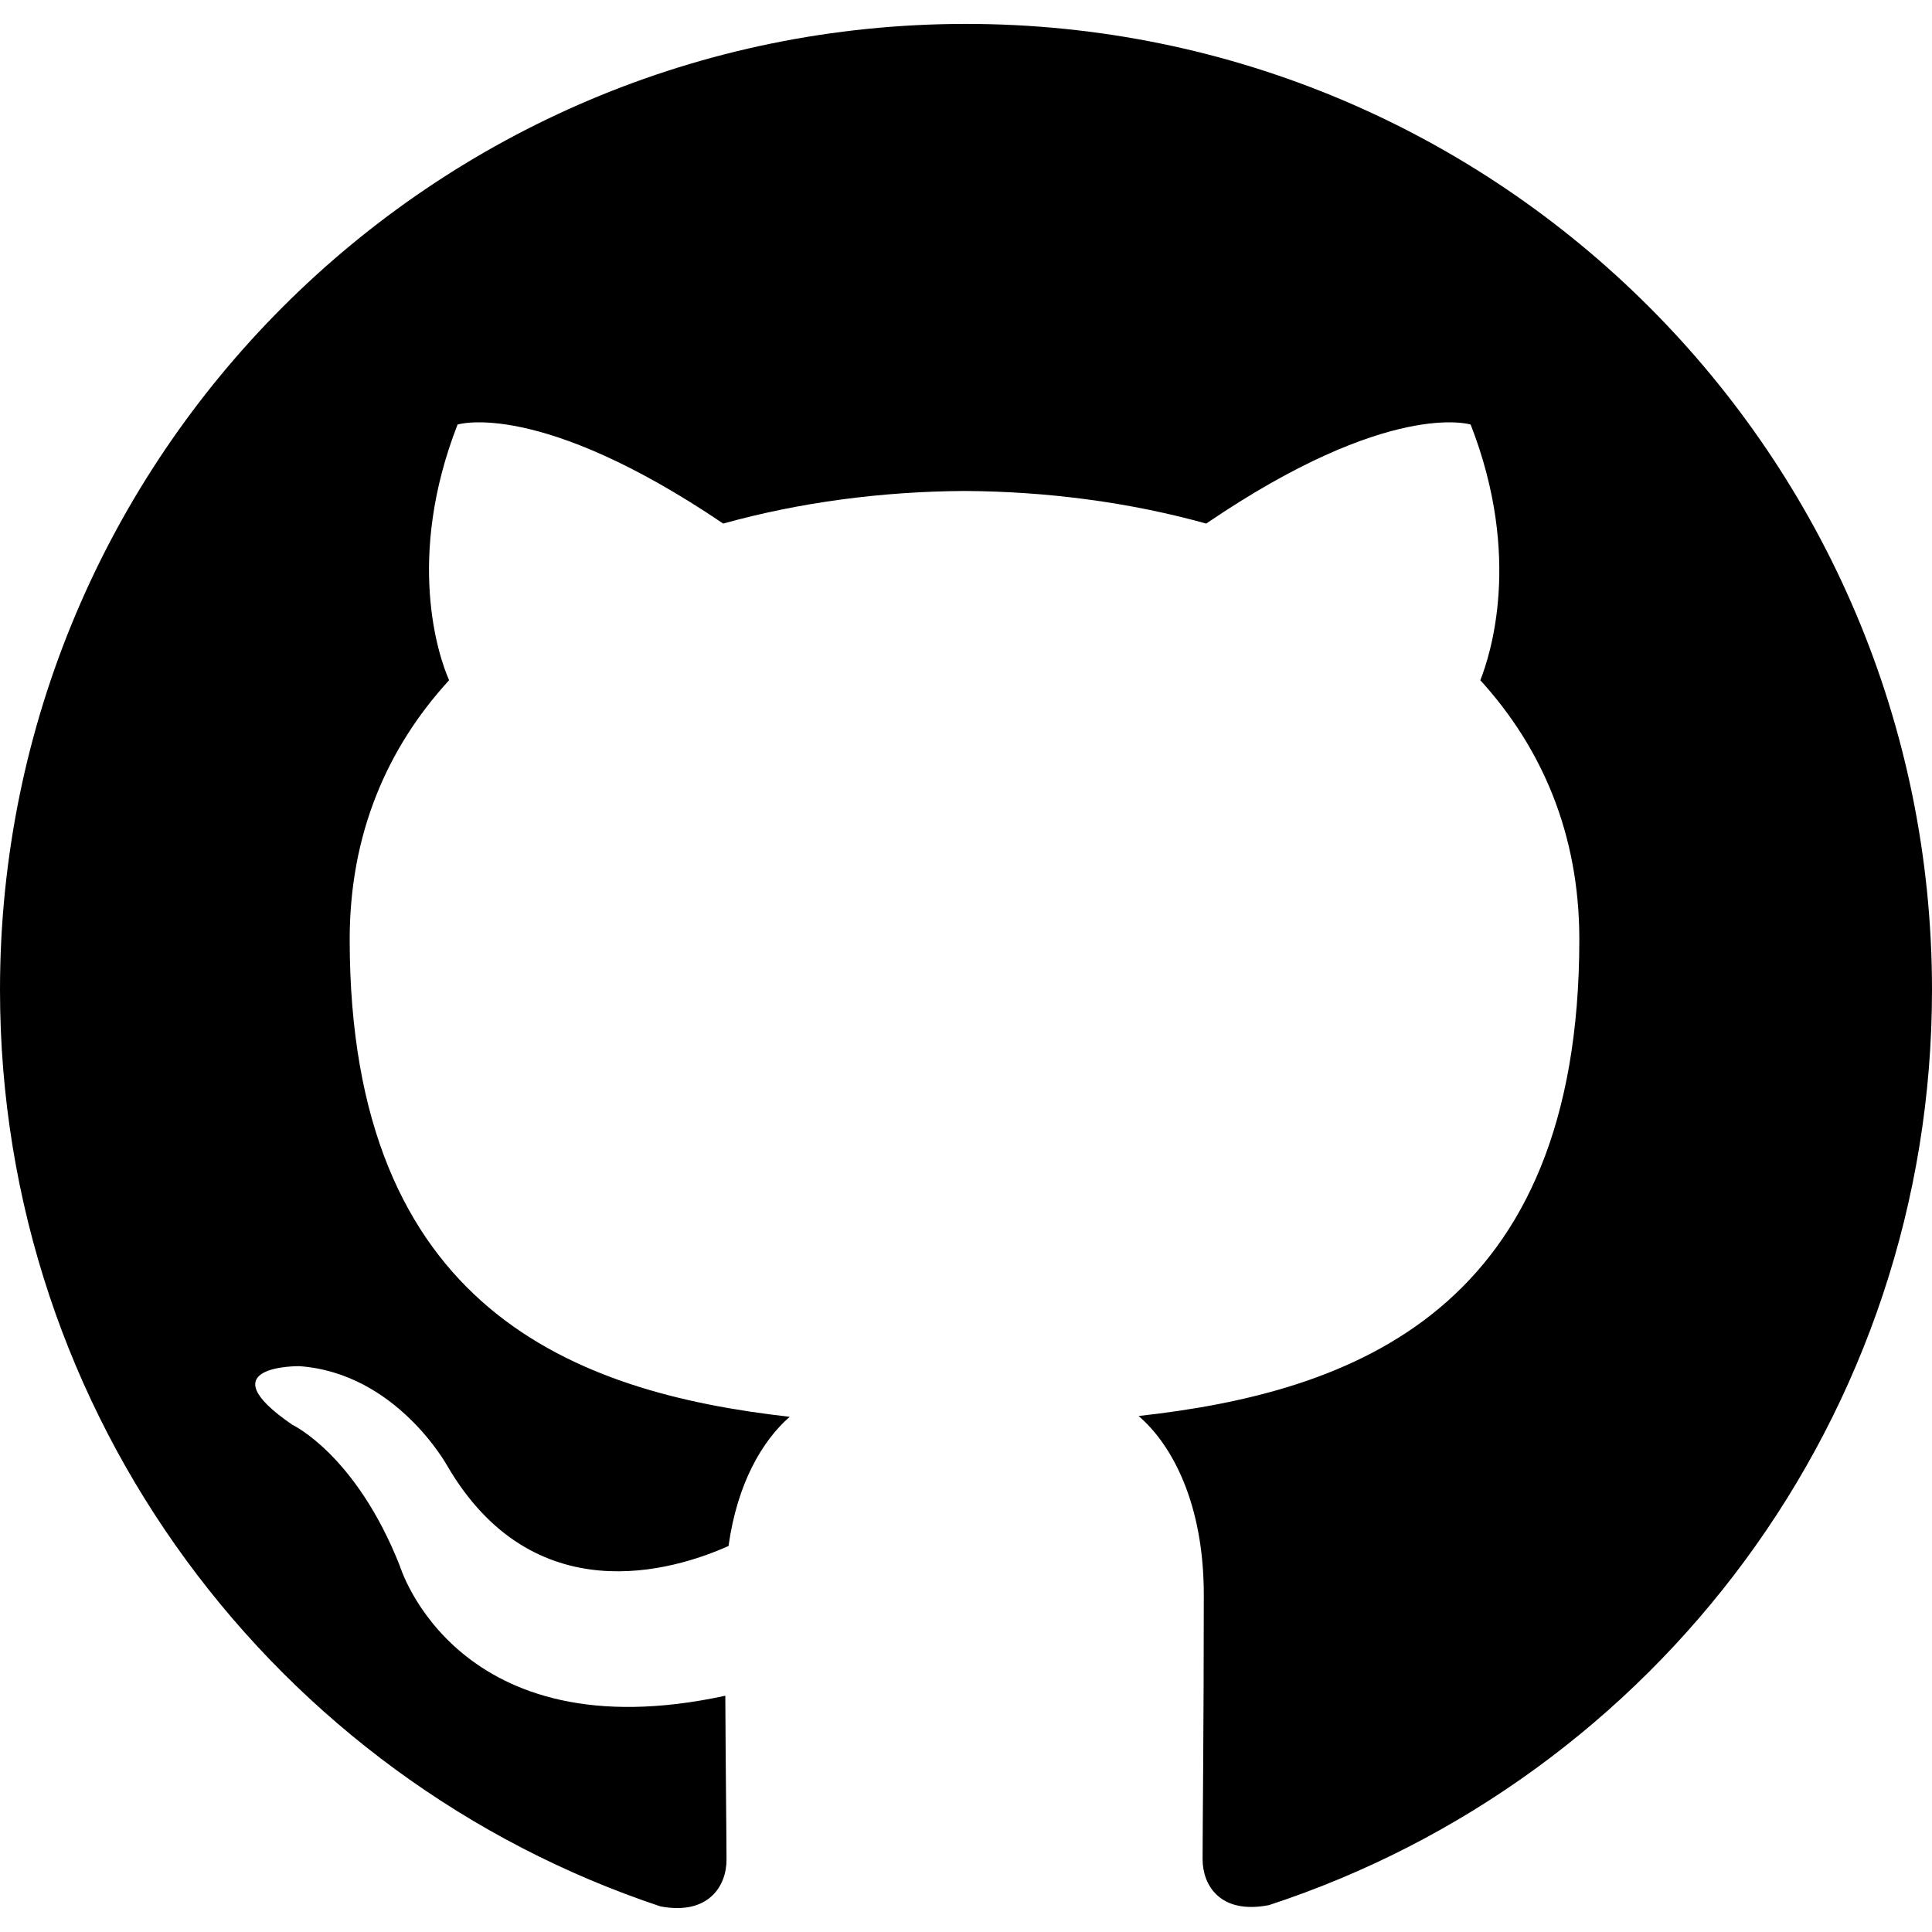
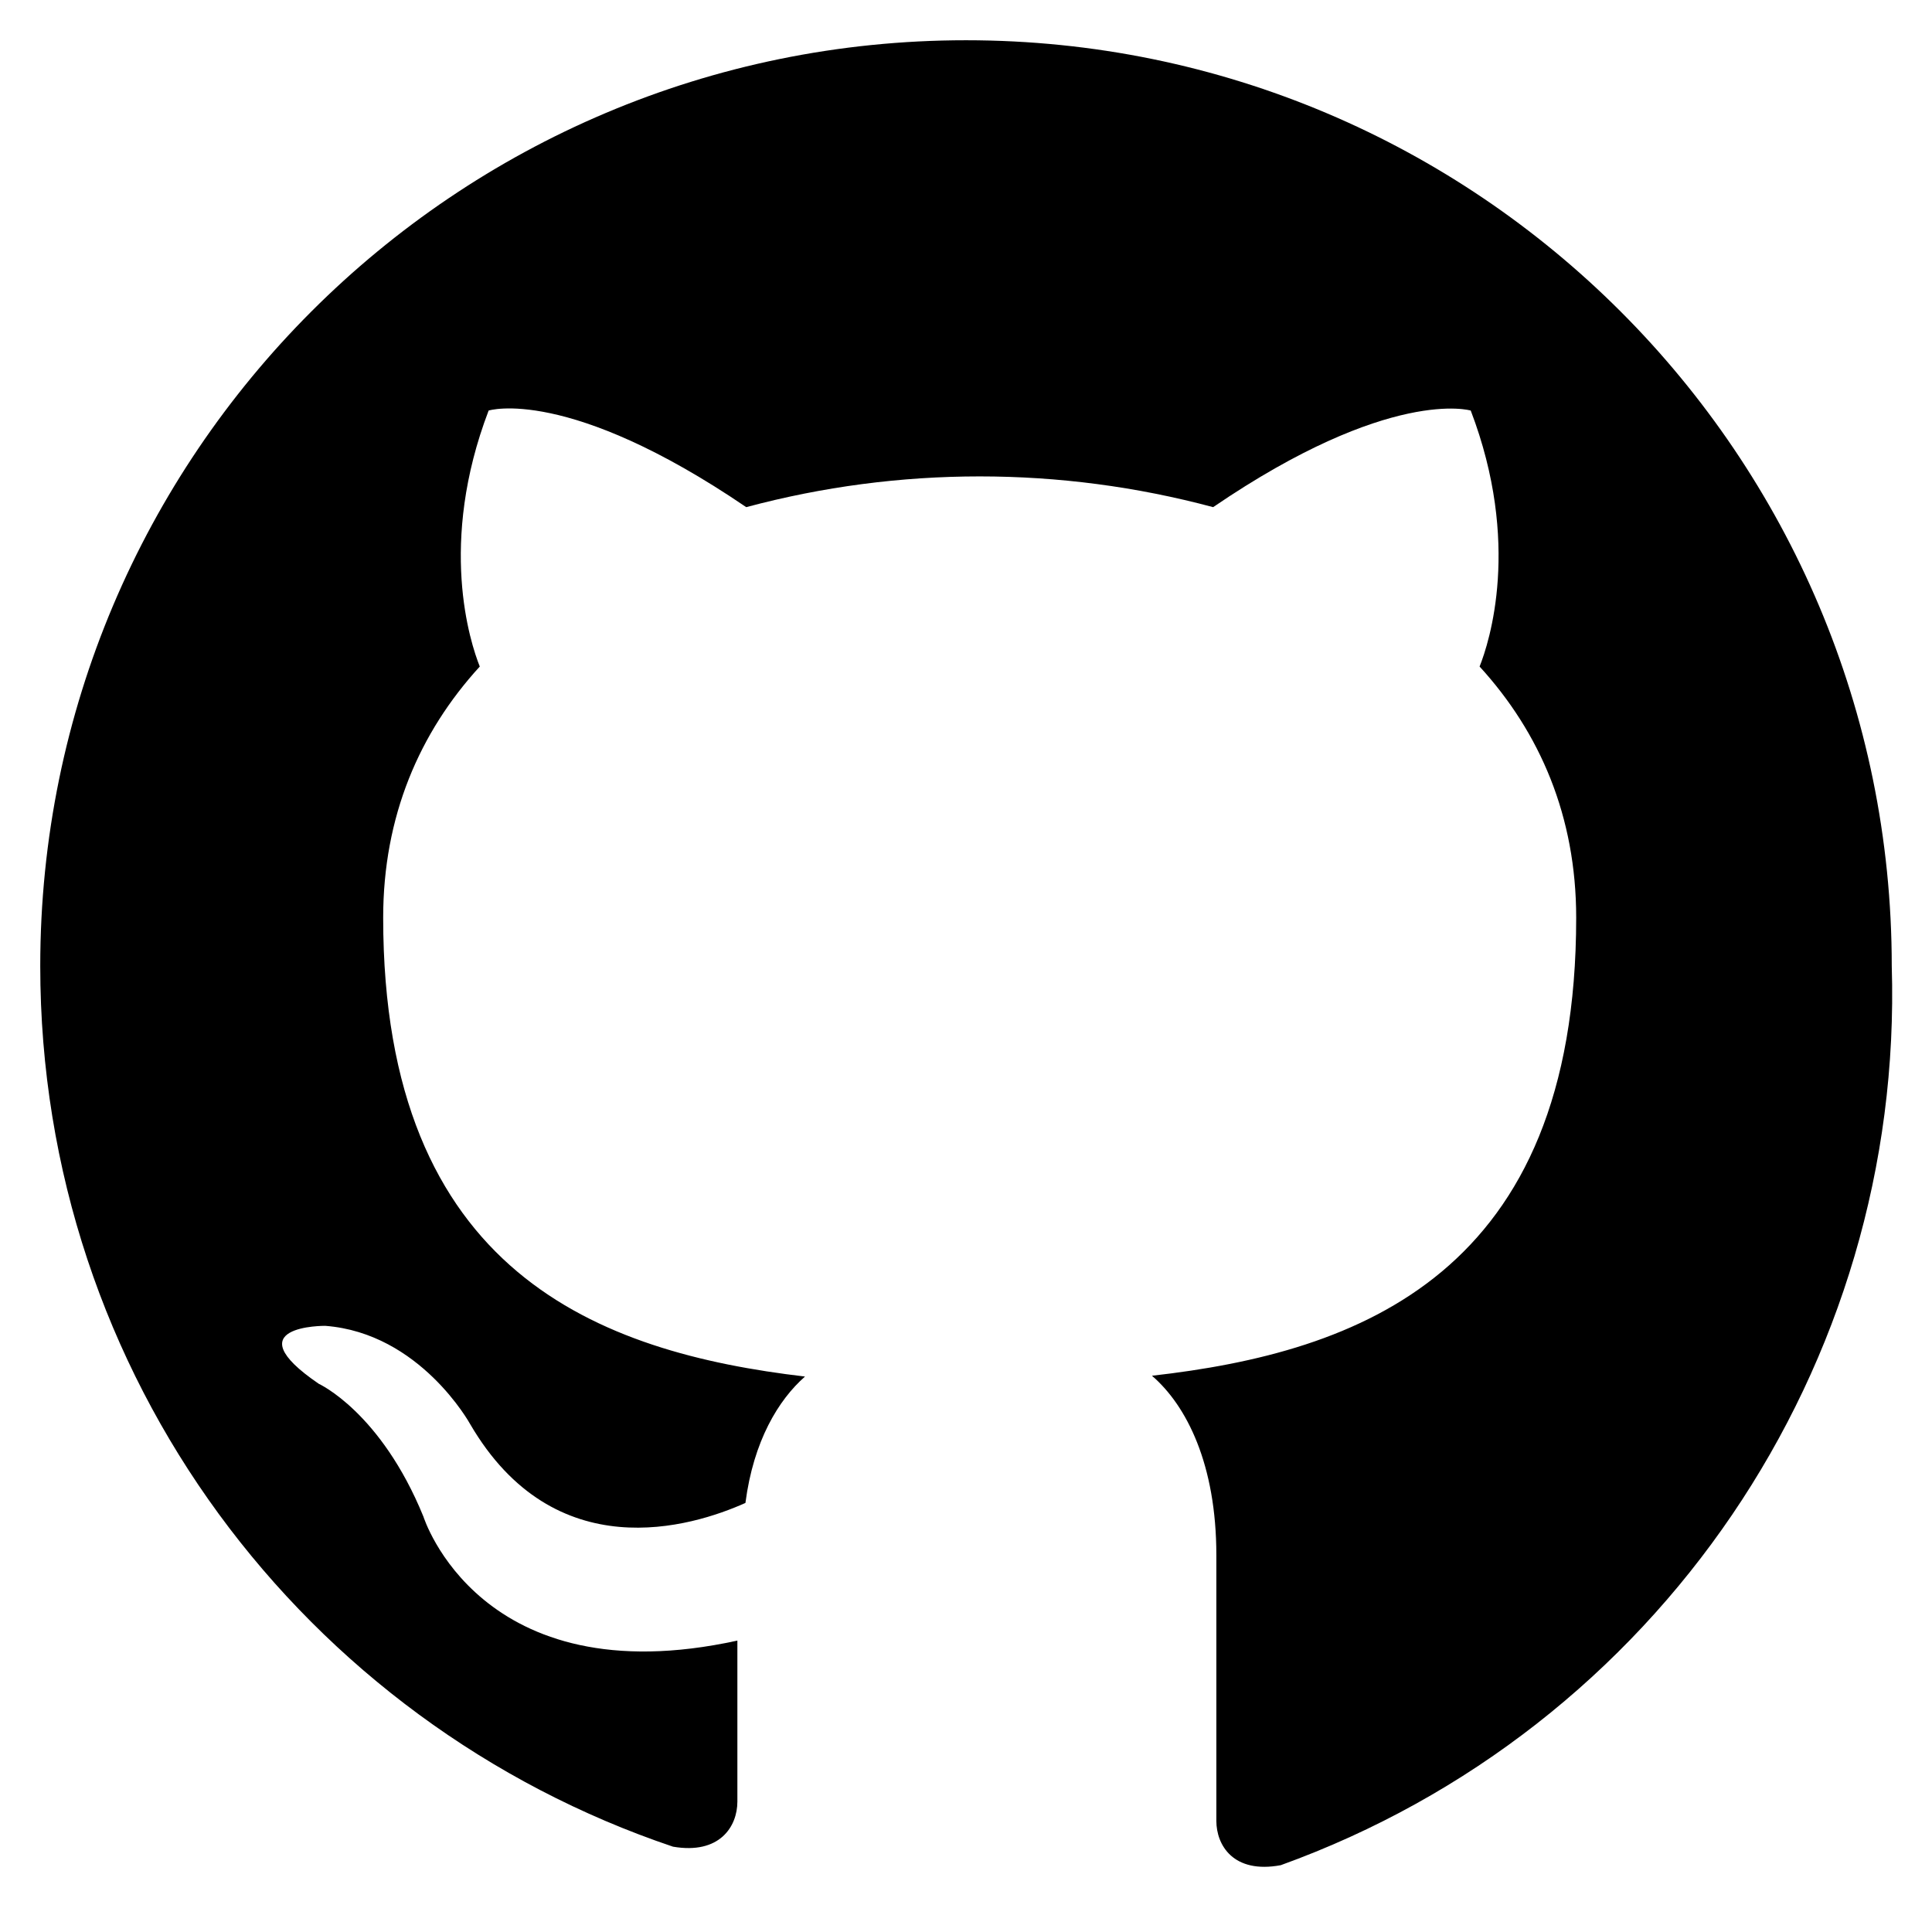
- <svg xmlns="http://www.w3.org/2000/svg" role="img" viewBox="0 0 24 24">
-   <path d="M12 .297c-6.63 0-12 5.373-12 12 0 5.303 3.438 9.8 8.205 11.385.6.113.82-.258.82-.577 0-.285-.01-1.04-.015-2.04-3.338.724-4.042-1.61-4.042-1.61C4.422 18.07 3.633 17.7 3.633 17.7c-1.087-.744.084-.729.084-.729 1.205.084 1.838 1.236 1.838 1.236 1.07 1.835 2.809 1.305 3.495.998.108-.776.417-1.305.76-1.605-2.665-.3-5.466-1.332-5.466-5.93 0-1.31.465-2.38 1.235-3.22-.135-.303-.54-1.523.105-3.176 0 0 1.005-.322 3.3 1.23.96-.267 1.98-.399 3-.405 1.02.006 2.04.138 3 .405 2.28-1.552 3.285-1.23 3.285-1.23.645 1.653.24 2.873.12 3.176.765.84 1.23 1.91 1.23 3.22 0 4.61-2.805 5.625-5.475 5.92.42.36.81 1.096.81 2.22 0 1.606-.015 2.896-.015 3.286 0 .315.21.69.825.57C20.565 22.092 24 17.592 24 12.297c0-6.627-5.373-12-12-12" />
+ <svg xmlns="http://www.w3.org/2000/svg" viewBox="0 0 24 24" fill="currentColor" class="icon">
+   <path fillRule="evenodd" d="M12 .5C5.65.5.5 5.65.5 12c0 5.1 3.29 9.4 7.86 10.94.58.1.8-.25.8-.56v-2c-3.2.7-3.9-1.54-3.9-1.54-.53-1.3-1.3-1.65-1.3-1.65-1.07-.73.08-.72.08-.72 1.18.09 1.8 1.22 1.8 1.22 1.05 1.8 2.75 1.28 3.42.98.1-.77.41-1.28.74-1.57-2.55-.3-5.24-1.28-5.24-5.7 0-1.26.45-2.3 1.2-3.12-.12-.3-.52-1.53.11-3.18 0 0 .98-.31 3.2 1.2a11.2 11.2 0 0 1 5.8 0c2.2-1.5 3.2-1.2 3.2-1.2.63 1.65.23 2.88.11 3.18.75.82 1.2 1.86 1.2 3.12 0 4.43-2.7 5.4-5.27 5.69.43.37.8 1.1.8 2.23v3.3c0 .3.21.66.8.55A11.5 11.5 0 0 0 23.5 12C23.5 5.65 18.35.5 12 .5Z" clipRule="evenodd" />
</svg>
